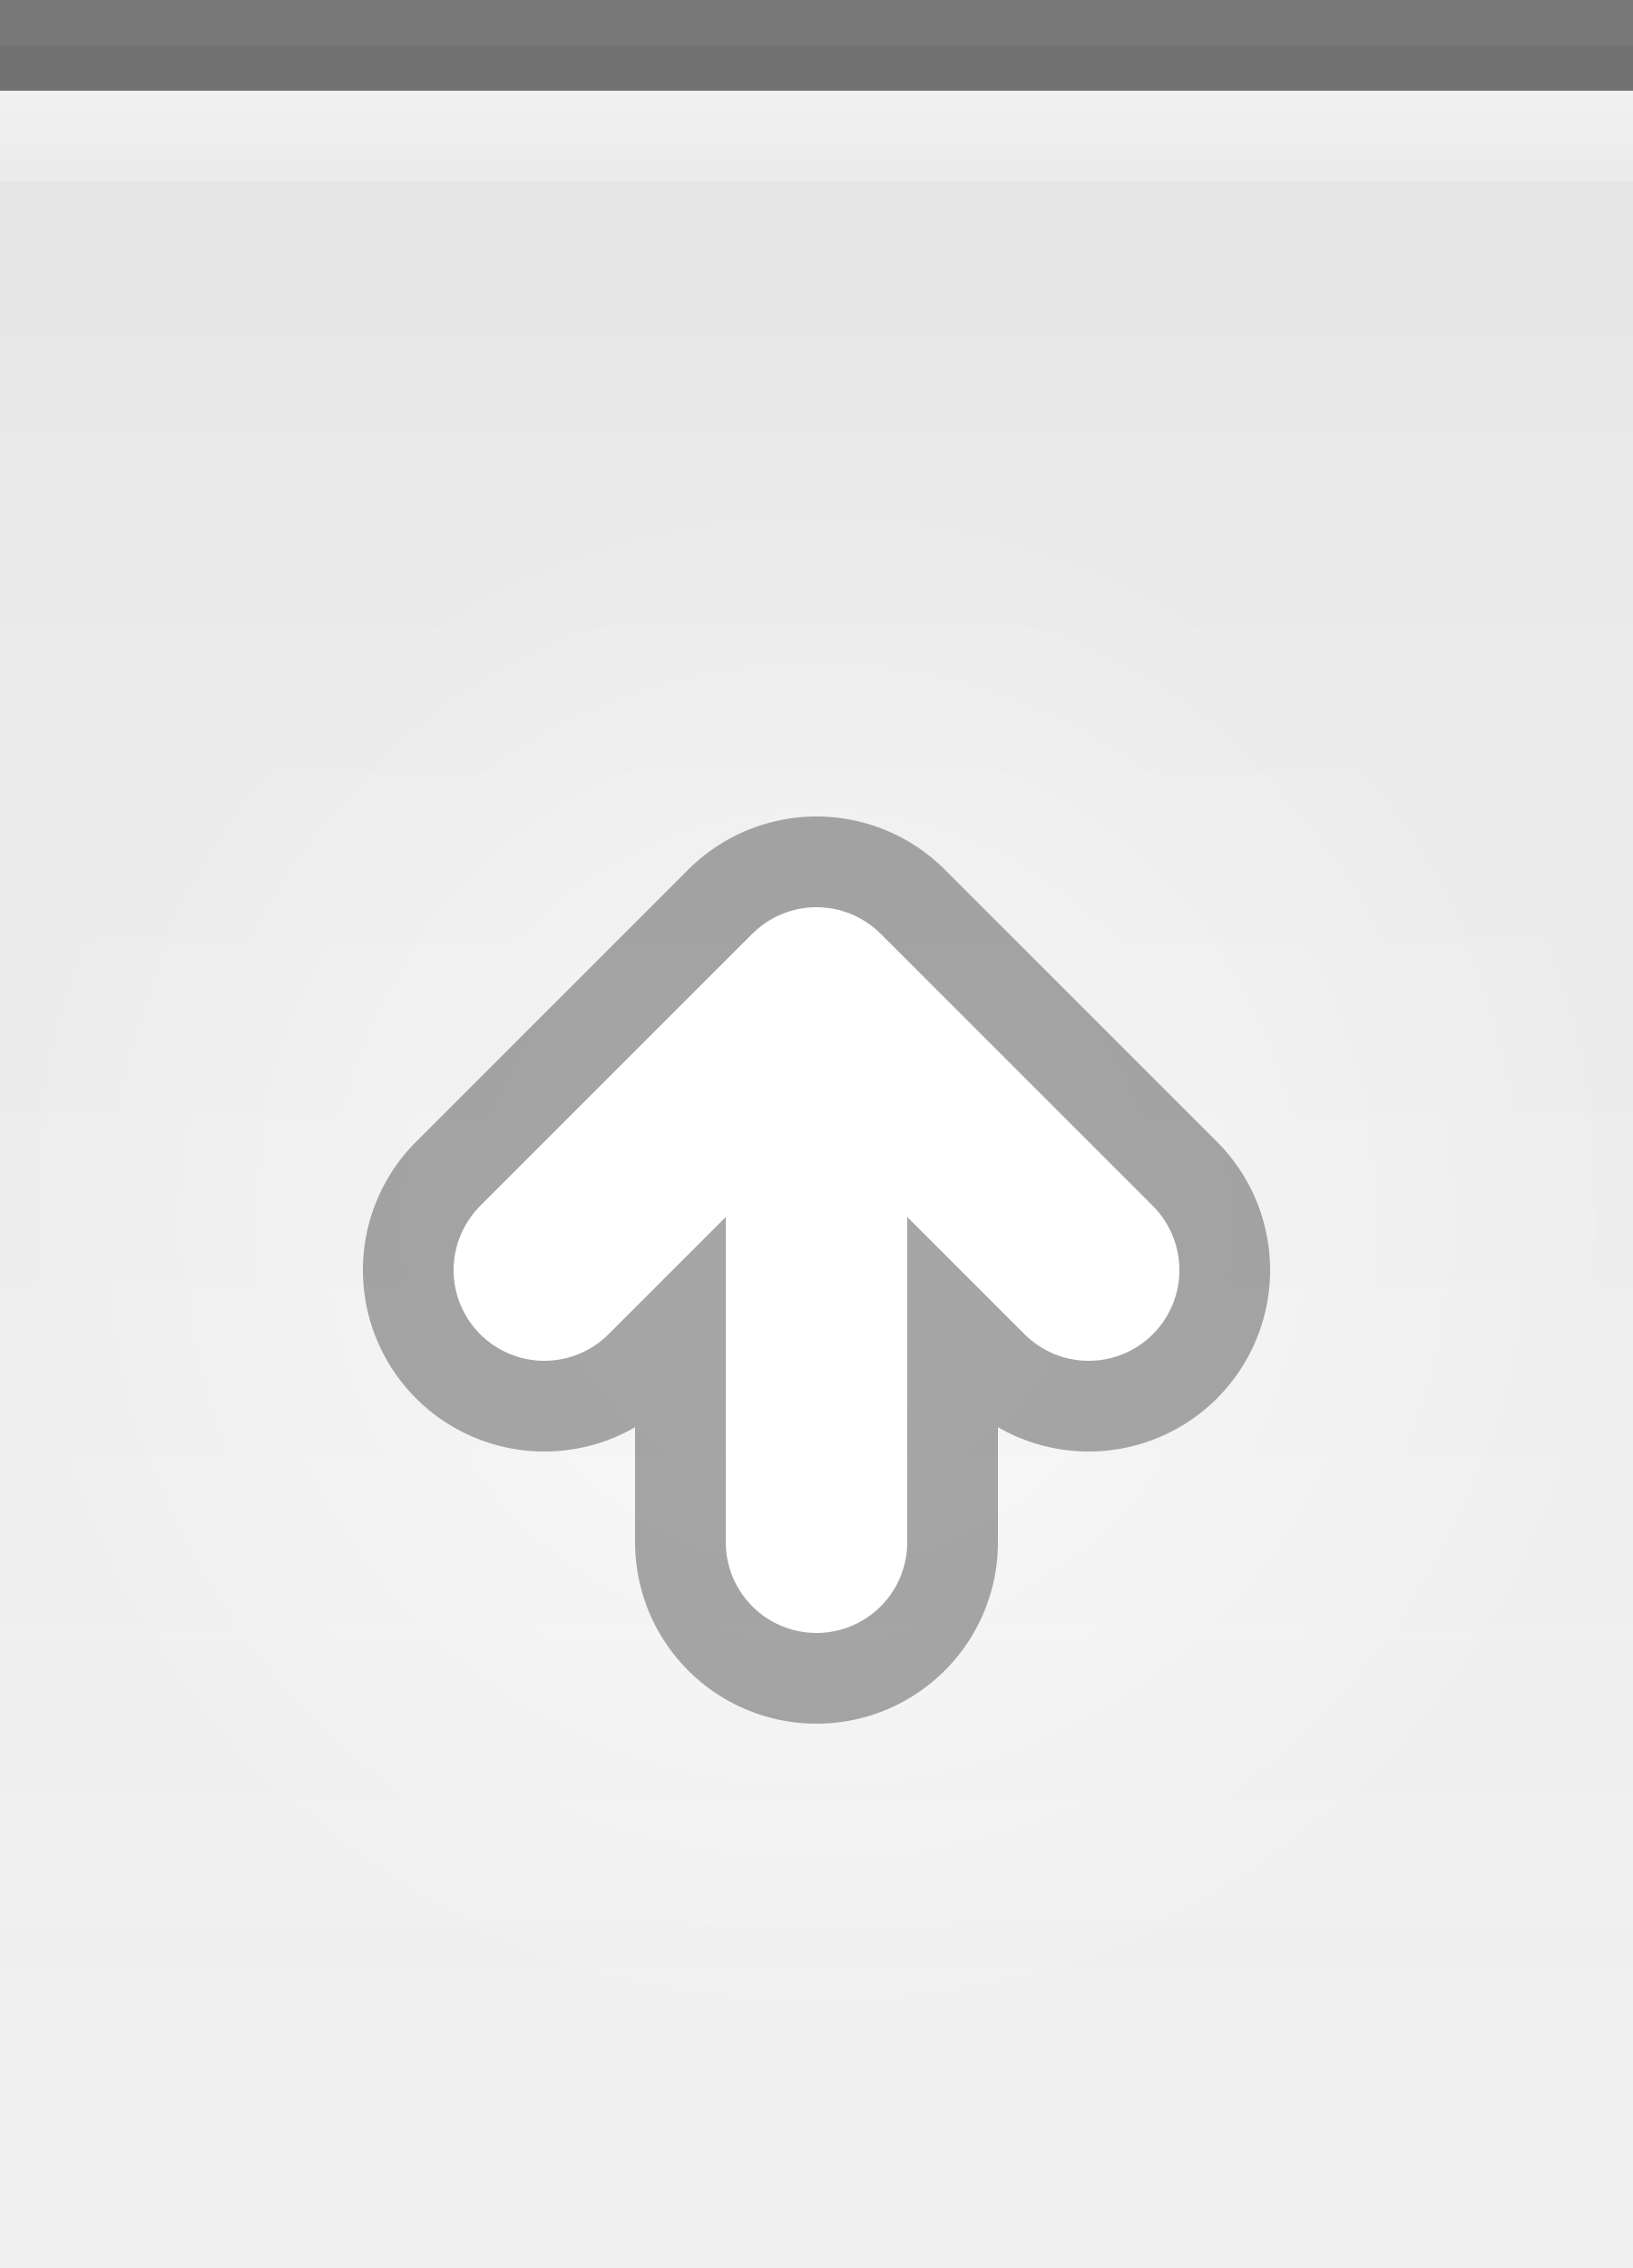
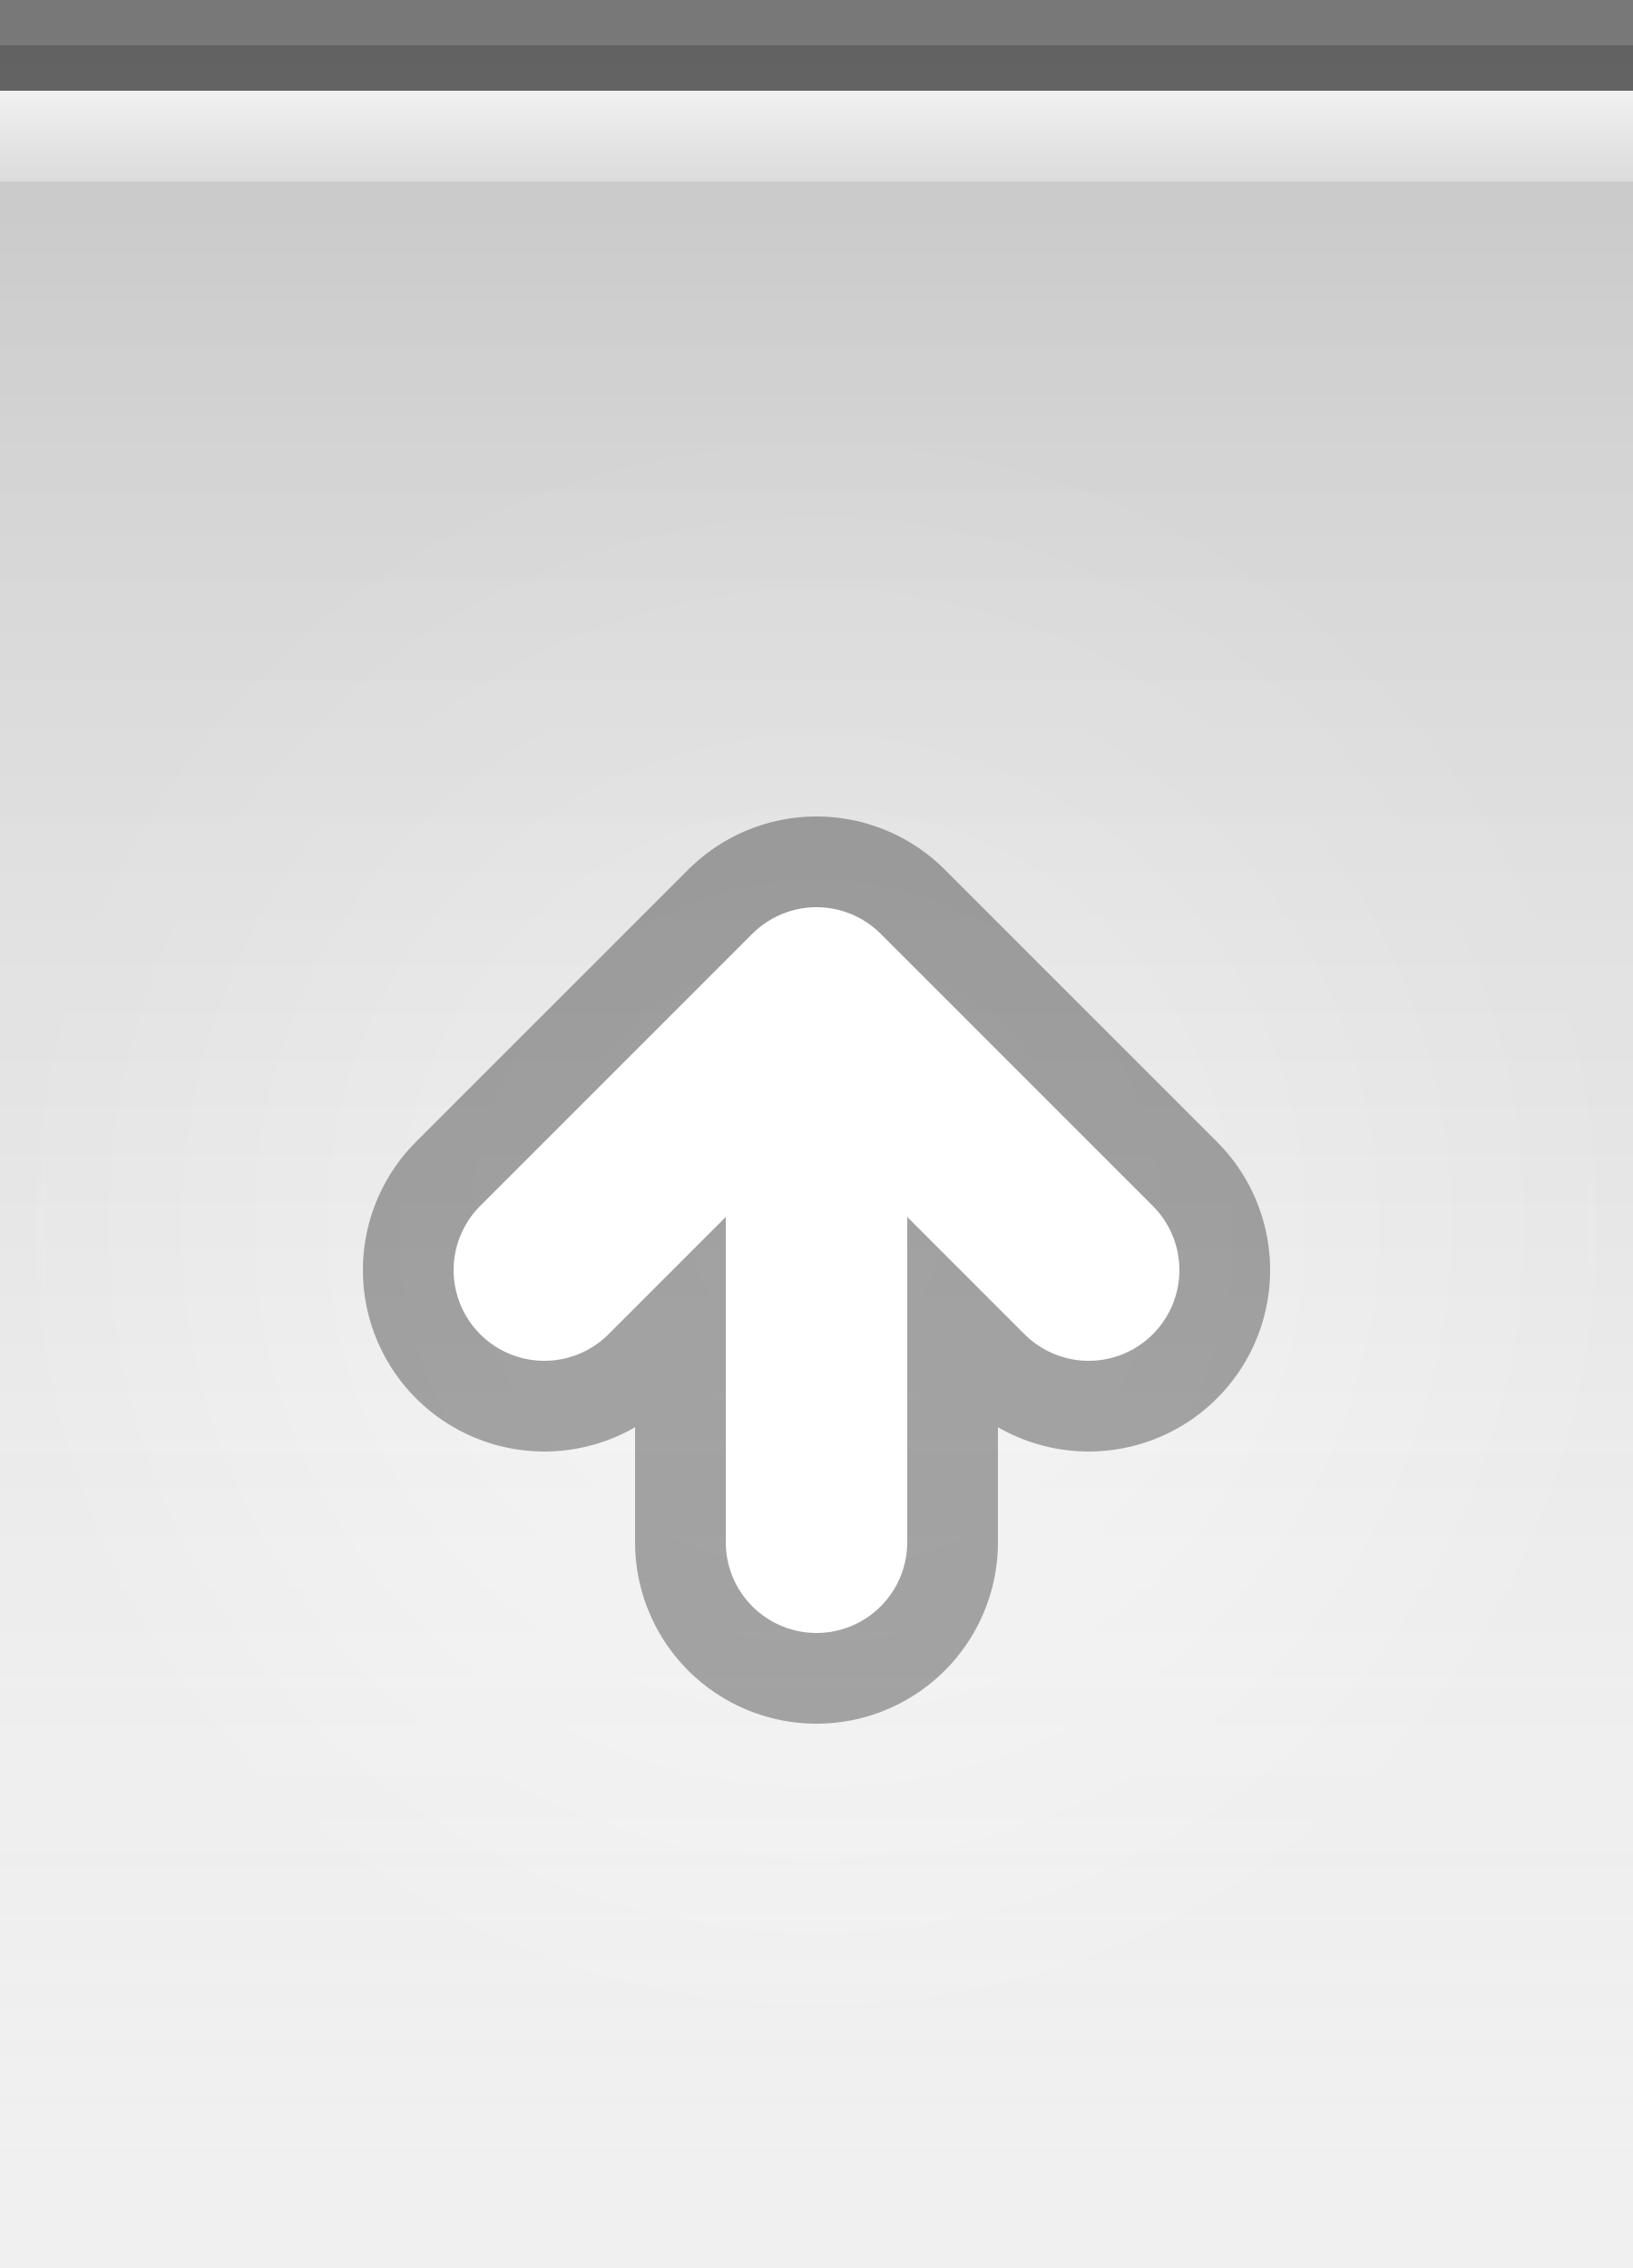
<svg xmlns="http://www.w3.org/2000/svg" xmlns:xlink="http://www.w3.org/1999/xlink" width="18" height="25" id="svg2" version="1.0">
  <defs id="defs4">
    <linearGradient id="linearGradient5873">
      <stop id="stop5875" offset="0" style="stop-color:white;stop-opacity:.75;" />
      <stop id="stop5877" offset="1" style="stop-color:white;stop-opacity:0;" />
    </linearGradient>
    <linearGradient id="linearGradient5847">
-       <stop id="stop5849" offset="0" style="stop-color:black;stop-opacity:0.05;" />
+       <stop id="stop5849" offset="0" style="stop-color:black;stop-opacity:0.18;" />
      <stop id="stop5851" offset="1" style="stop-color:white;stop-opacity:0;" />
    </linearGradient>
    <linearGradient xlink:href="#linearGradient5847" id="linearGradient6945" gradientUnits="userSpaceOnUse" x1="0" y1="0.5" x2="0" y2="24.5" gradientTransform="matrix(1,0,0,1,0,0)" />
    <linearGradient xlink:href="#linearGradient5873" id="linearGradient6962" x1="0" y1="0" x2="0" y2="9" gradientUnits="userSpaceOnUse" gradientTransform="matrix(1,0,0,0.2,0,1)" />
    <radialGradient xlink:href="#linearGradient5873" id="radialGradient3087" cx="9" cy="9" fx="9" fy="9" r="9" gradientTransform="matrix(1,0,0,1,0,0.5)" gradientUnits="userSpaceOnUse" />
  </defs>
  <g id="layer1">
    <g id="g1789" transform="translate(0,4)">
      <rect style="opacity:1.0;fill:url(#radialGradient3087);fill-opacity:1.0;stroke:url(#radialGradient3087);stroke-width:1;stroke-linecap:square;stroke-miterlimit:4;stroke-dasharray:none;stroke-opacity:1" id="rect3079" width="18" height="25" x="0" y="0" />
    </g>
  </g>
  <g id="layer2" style="display:inline">
    <path style="fill:url(#linearGradient6945);fill-opacity:1;fill-rule:evenodd;stroke:none;stroke-width:1;stroke-linecap:square;stroke-linejoin:miter;stroke-miterlimit:4;stroke-dasharray:none;stroke-opacity:1" d="M 0,0.5 L 18,0.5 C 18,0.5 18,25 18,25 L 0,25 L 0,0.5 z " id="path6057" />
  </g>
  <g id="layer3">
-     <path style="fill:url(#linearGradient6962);fill-opacity:0.60;fill-rule:evenodd;stroke:none;stroke-width:1px;stroke-linecap:square;stroke-linejoin:miter;stroke-opacity:1" d="M 0,1 L 18,1 C 18,1 18,2 18,2 L 0,2 L 0,1 z " id="path6061" />
+     <path style="fill:url(#linearGradient6962);fill-opacity:1.00;fill-rule:evenodd;stroke:none;stroke-width:1px;stroke-linecap:square;stroke-linejoin:miter;stroke-opacity:1" d="M 0,1 L 18,1 C 18,1 18,2 18,2 L 0,2 L 0,1 z " id="path6061" />
  </g>
  <g id="g26" style="display:inline">
    <path style="fill:none;fill-opacity:0.50;fill-rule:evenodd;stroke:black;stroke-width:1px;stroke-linecap:square;stroke-linejoin:miter;stroke-opacity:0.50" d="M 0.5,0.5 L 17.5,0.5" id="path6059" />
  </g>
  <g id="g3722">
    <g style="display:inline" id="g1616" transform="translate(3,8)">
      <path d="M 6,9 L 6,3 M 3,6 L 6,3 L 9,6" style="opacity:0.33;fill:none;fill-opacity:0.50;fill-rule:evenodd;stroke:black;stroke-width:4;stroke-linecap:round;stroke-linejoin:round;stroke-miterlimit:4;stroke-opacity:1;display:inline" id="path2605" />
      <path d="M 3,6 L 6,3 L 9,6 M 6,9 L 6,3" style="fill:none;fill-opacity:0.50;fill-rule:evenodd;stroke:white;stroke-width:2;stroke-linecap:round;stroke-linejoin:round;stroke-miterlimit:4;stroke-opacity:1;display:inline" id="path2620" />
    </g>
  </g>
</svg>
